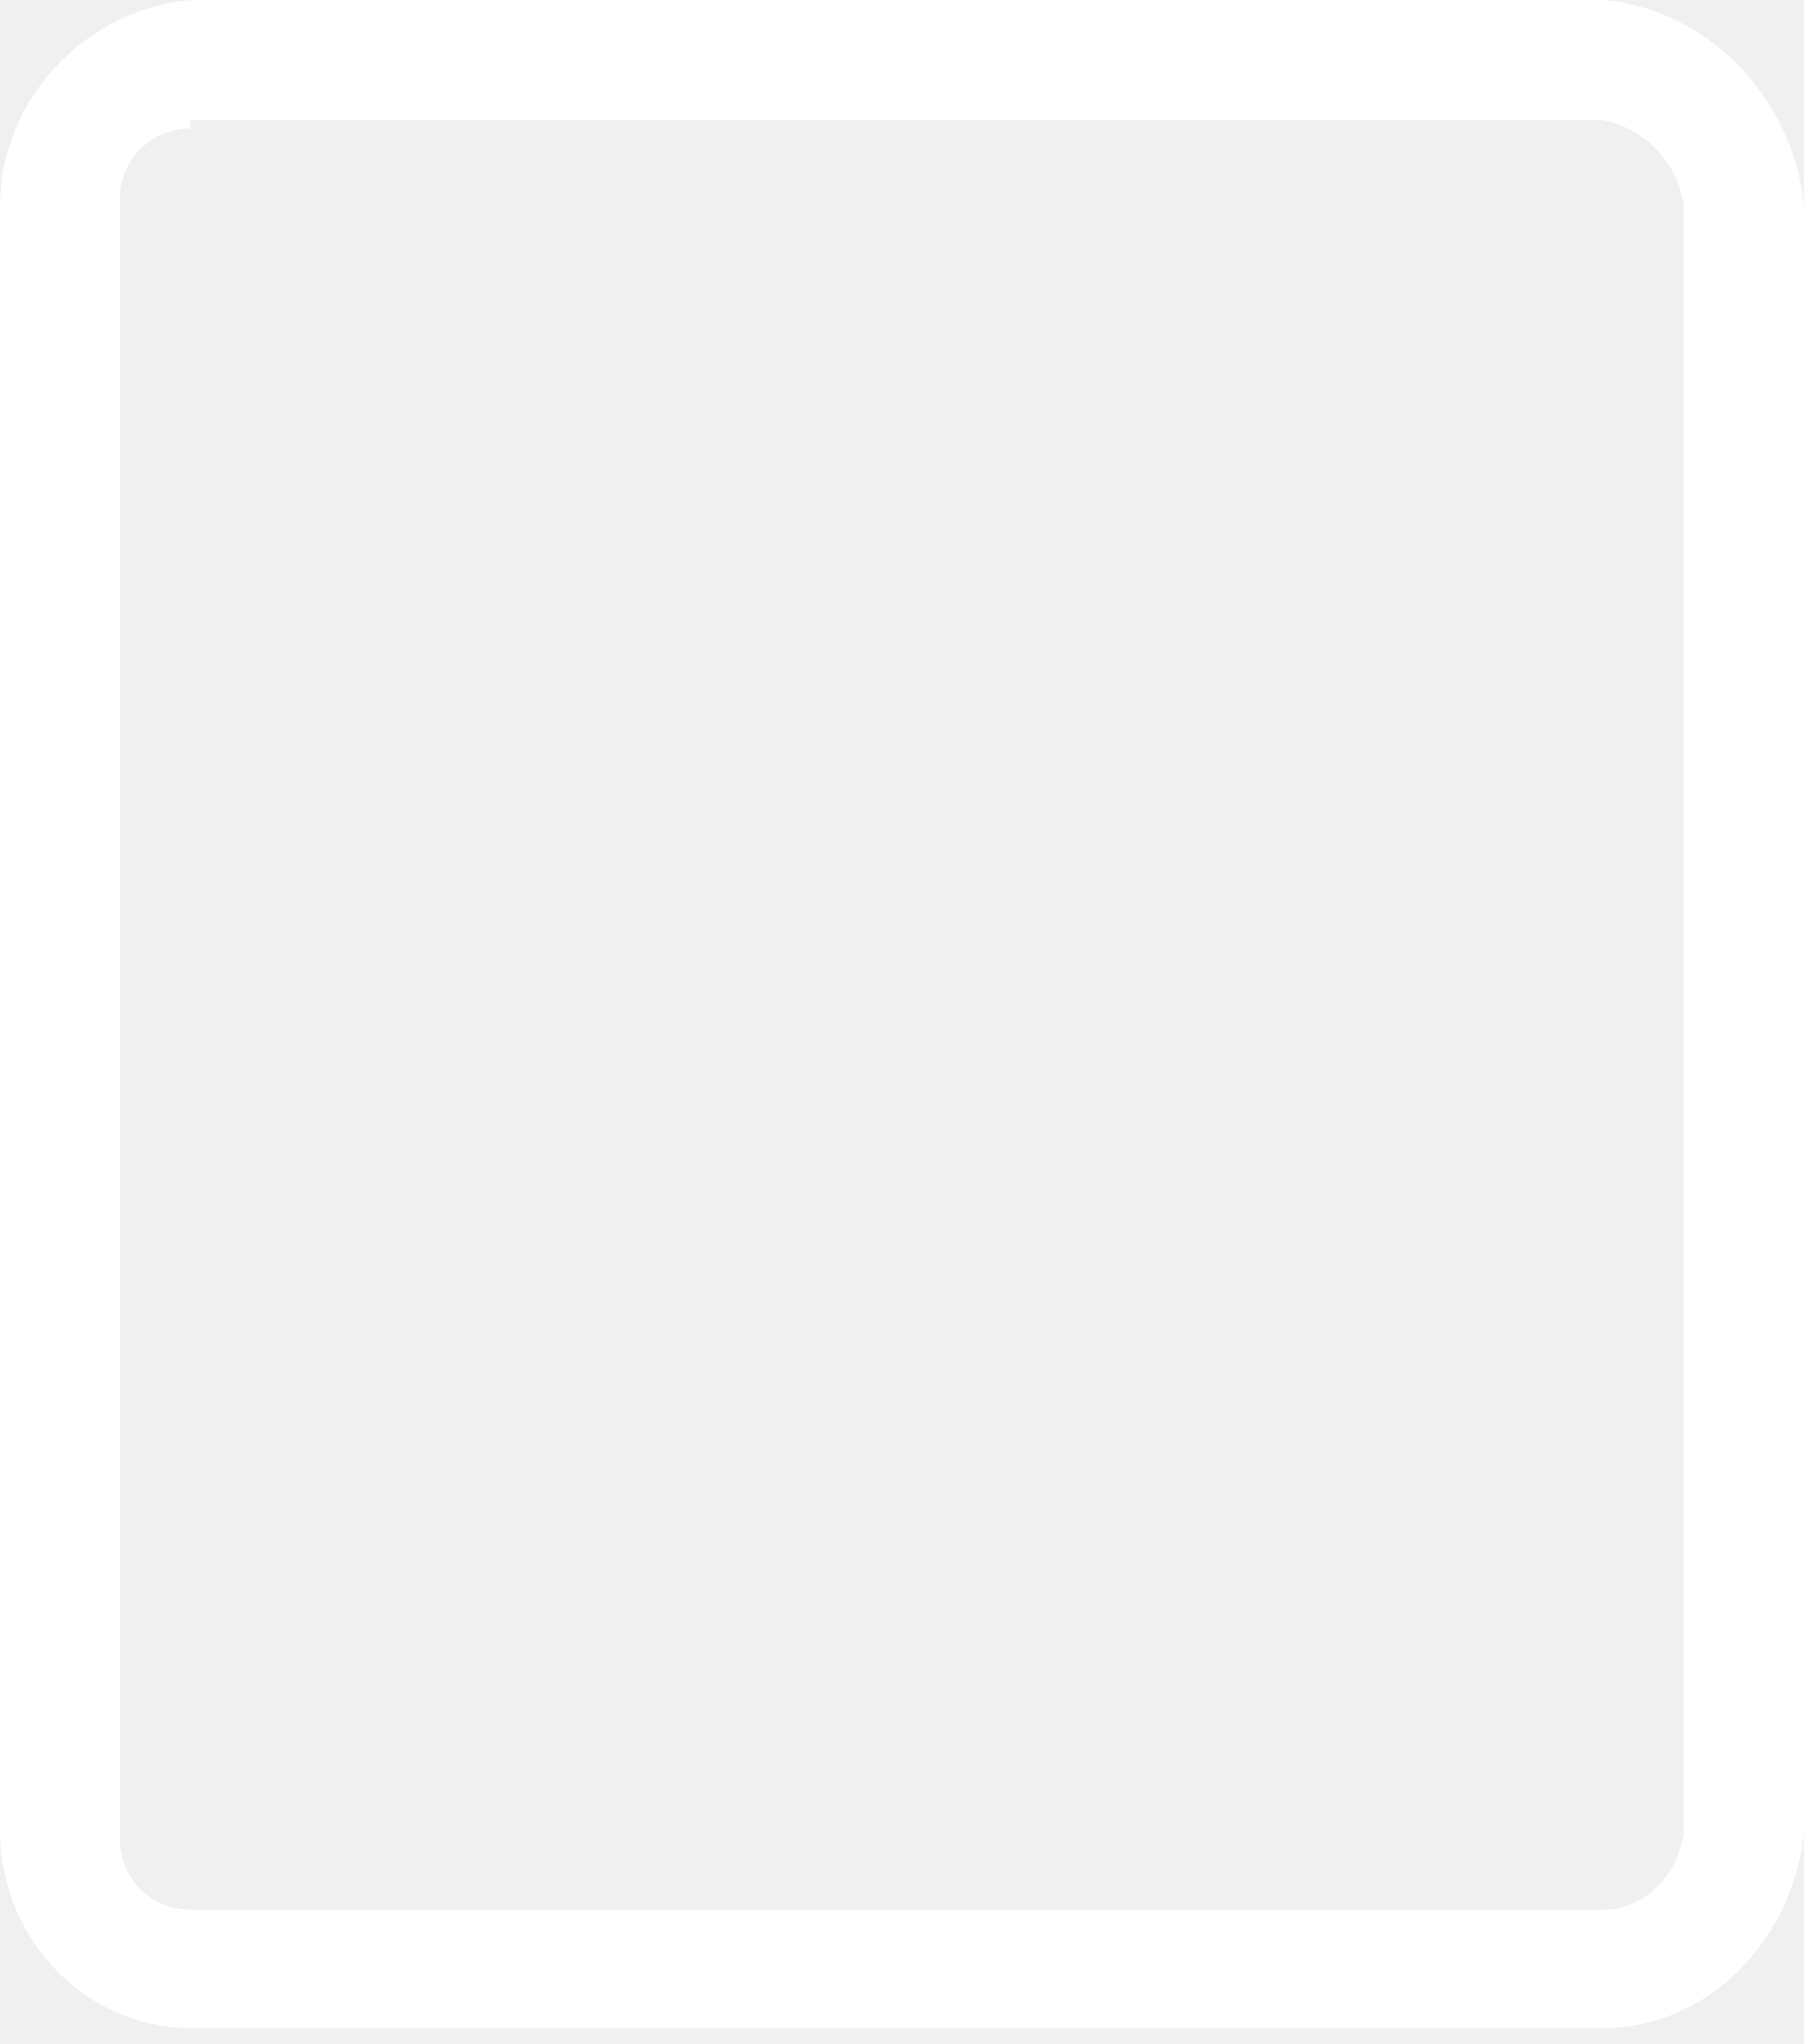
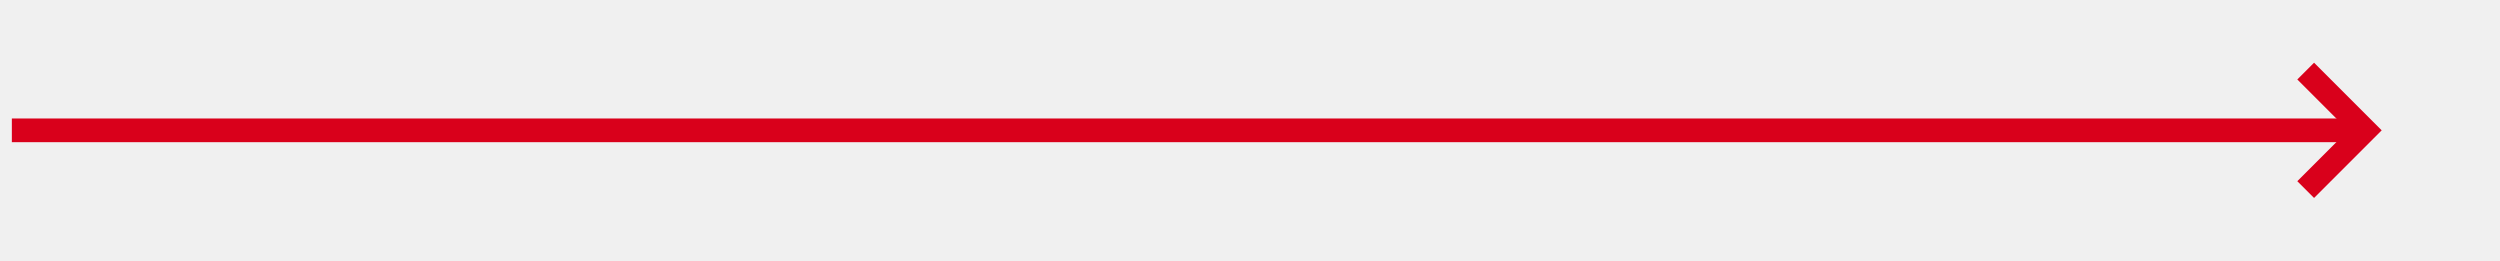
- <svg xmlns="http://www.w3.org/2000/svg" version="1.1" width="15px" height="17px">
-   <g transform="matrix(1 0 0 1 -813 -10 )">
-     <path d="M 15 15.245  C 14.906 16.139  14.201 16.867  13.335 16.867  L 1.584 16.867  C 0.717 16.867  0.012 16.139  0 15.245  L 0 1.702  C 0.012 0.808  0.717 0.08  1.584 0  L 13.335 0  C 14.201 0.08  14.906 0.808  15 1.702  L 15 15.245  Z M 1.584 1  L 1.584 1.069  C 1.245 1.069  0.968 1.353  1 1.704  L 1 15.247  C 0.968 15.597  1.243 15.883  1.584 15.883  L 13.335 15.883  C 13.673 15.883  13.95 15.599  14 15.247  L 14 1.702  C 13.95 1.353  13.675 1.067  13.335 1  L 1.584 1  Z " fill-rule="nonzero" fill="#ffffff" stroke="none" transform="matrix(1 0 0 1 813 10 )" />
+ <svg xmlns="http://www.w3.org/2000/svg" version="1.1" width="211px" height="22px">
+   <g transform="matrix(1 0 0 1 -266 -495 )">
+     <path d="M 459.893 501.707  L 464.186 506  L 459.893 510.293  L 461.307 511.707  L 466.307 506.707  L 467.014 506  L 466.307 505.293  L 461.307 500.293  L 459.893 501.707  Z " fill-rule="nonzero" fill="#d9001b" stroke="none" />
+     <path d="M 267 506  L 465 506  " stroke-width="2" stroke="#d9001b" fill="none" />
  </g>
</svg>
